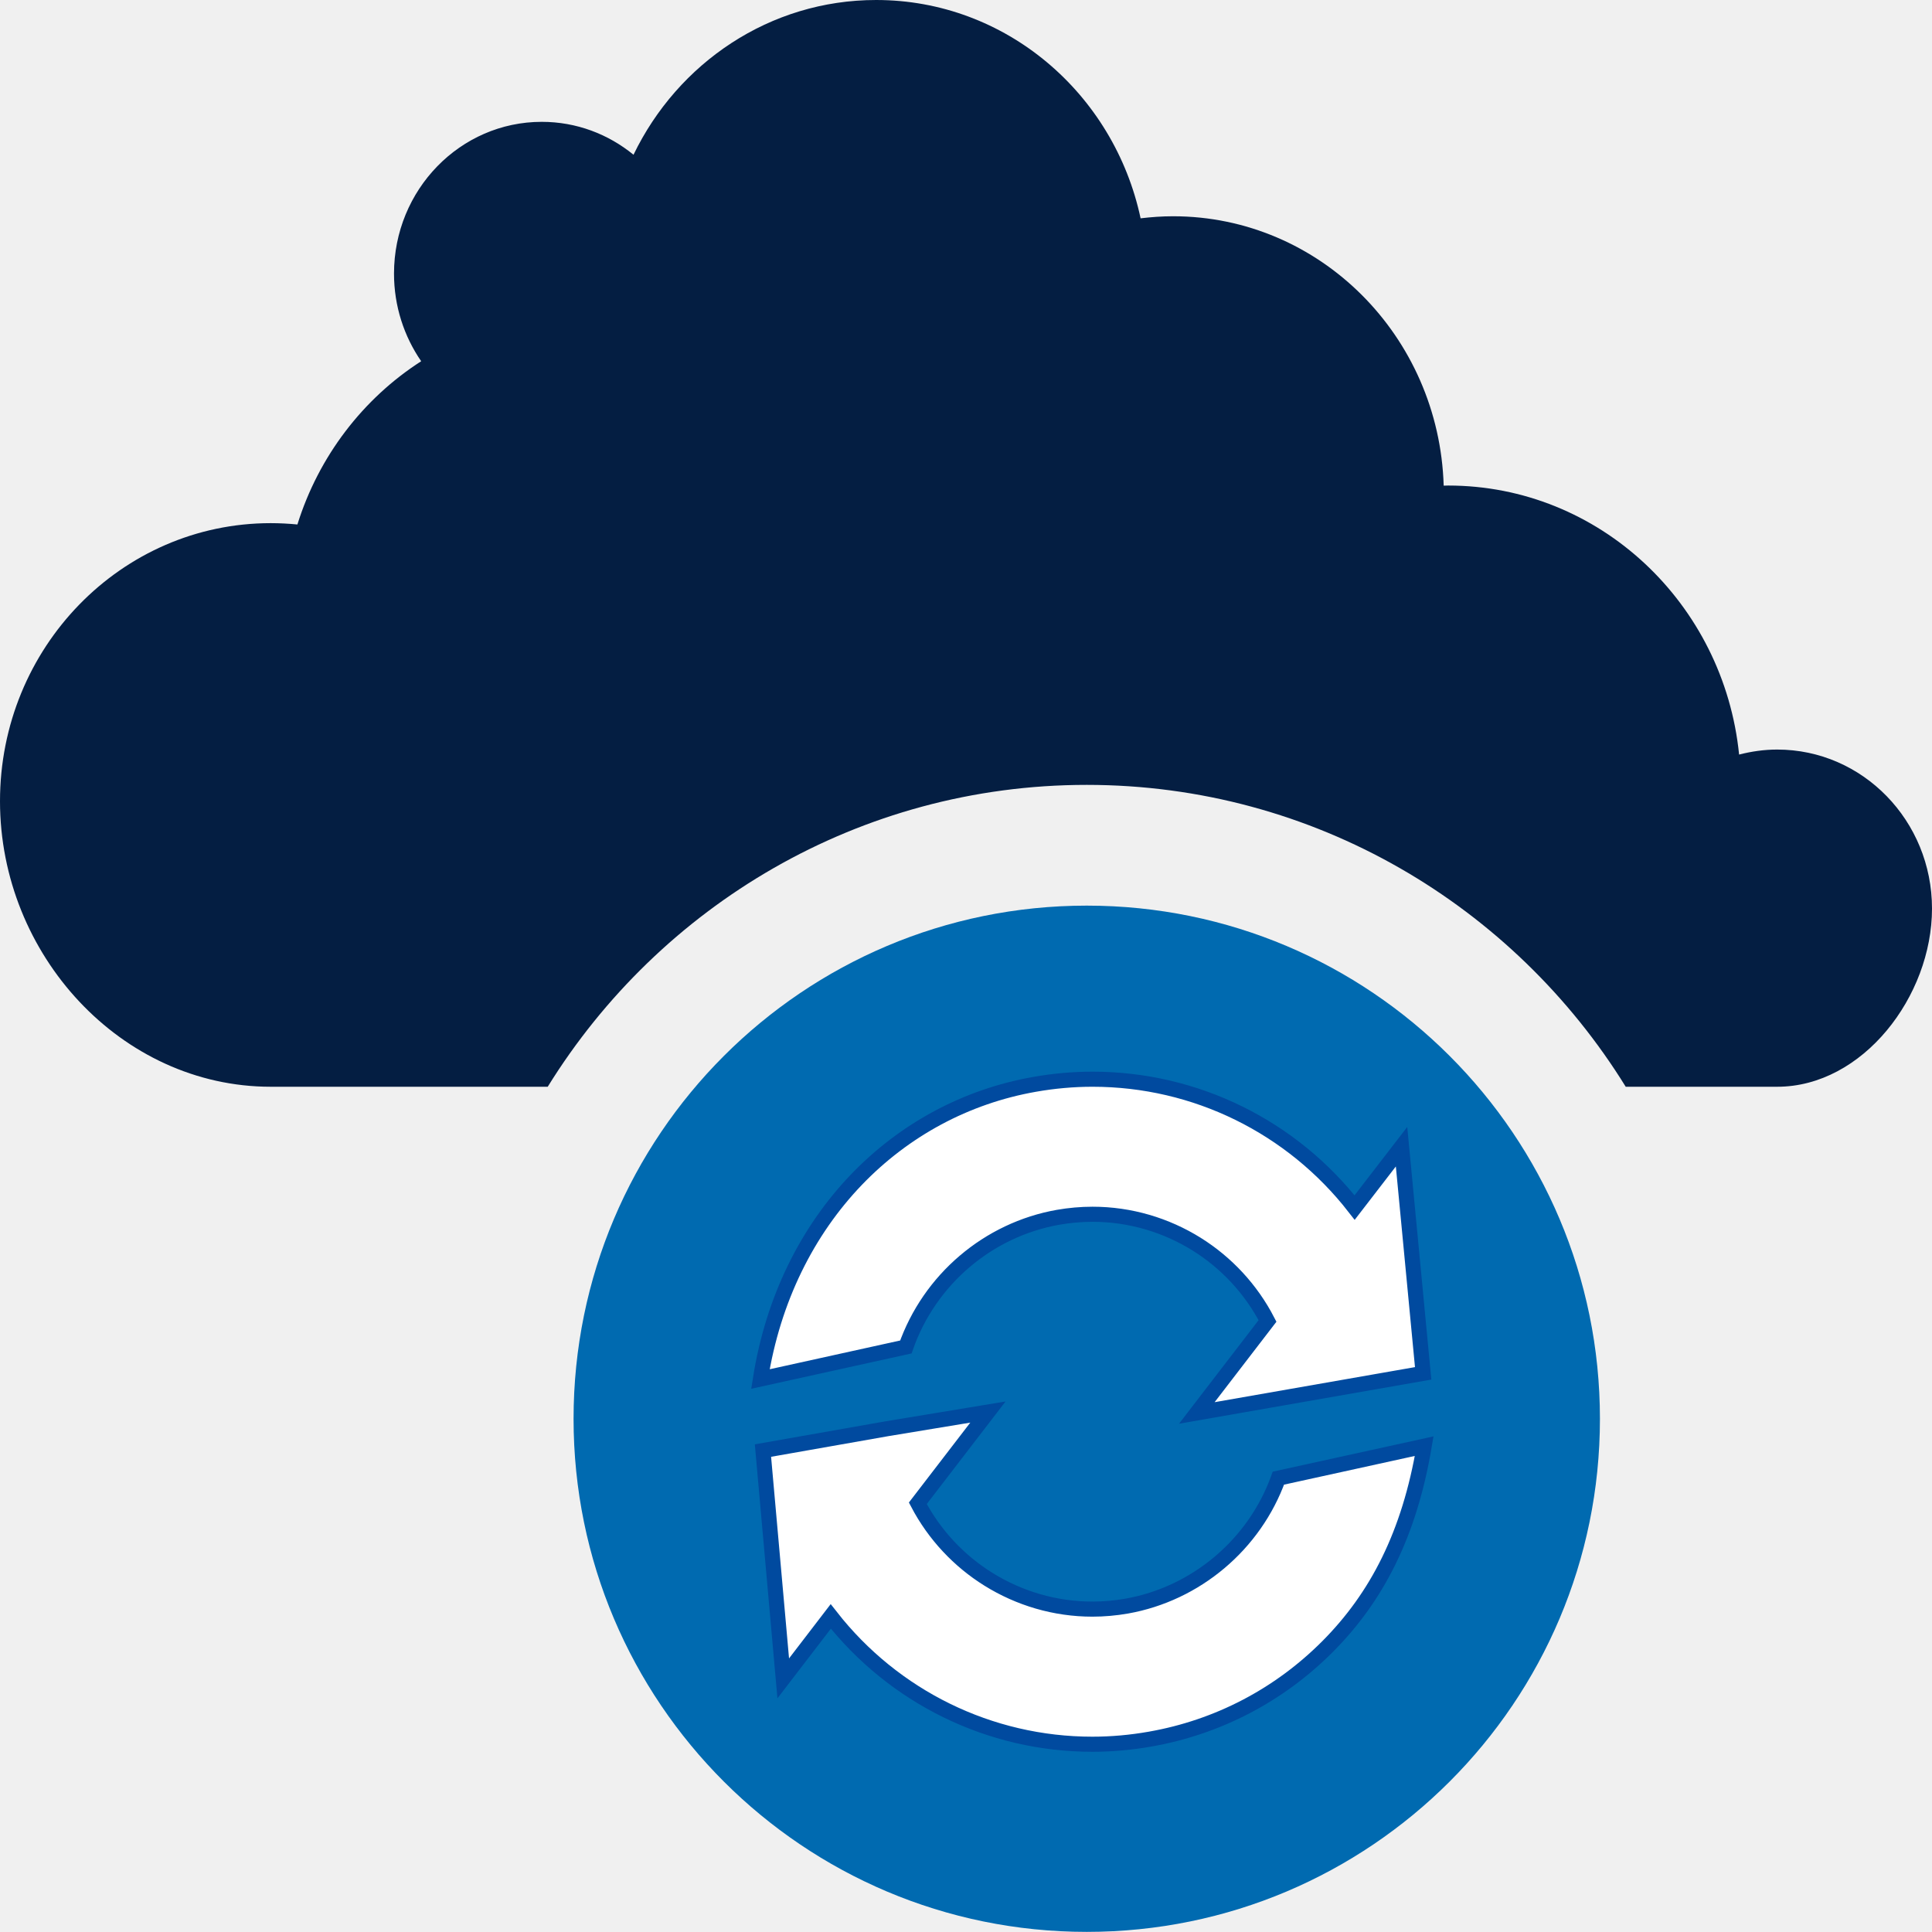
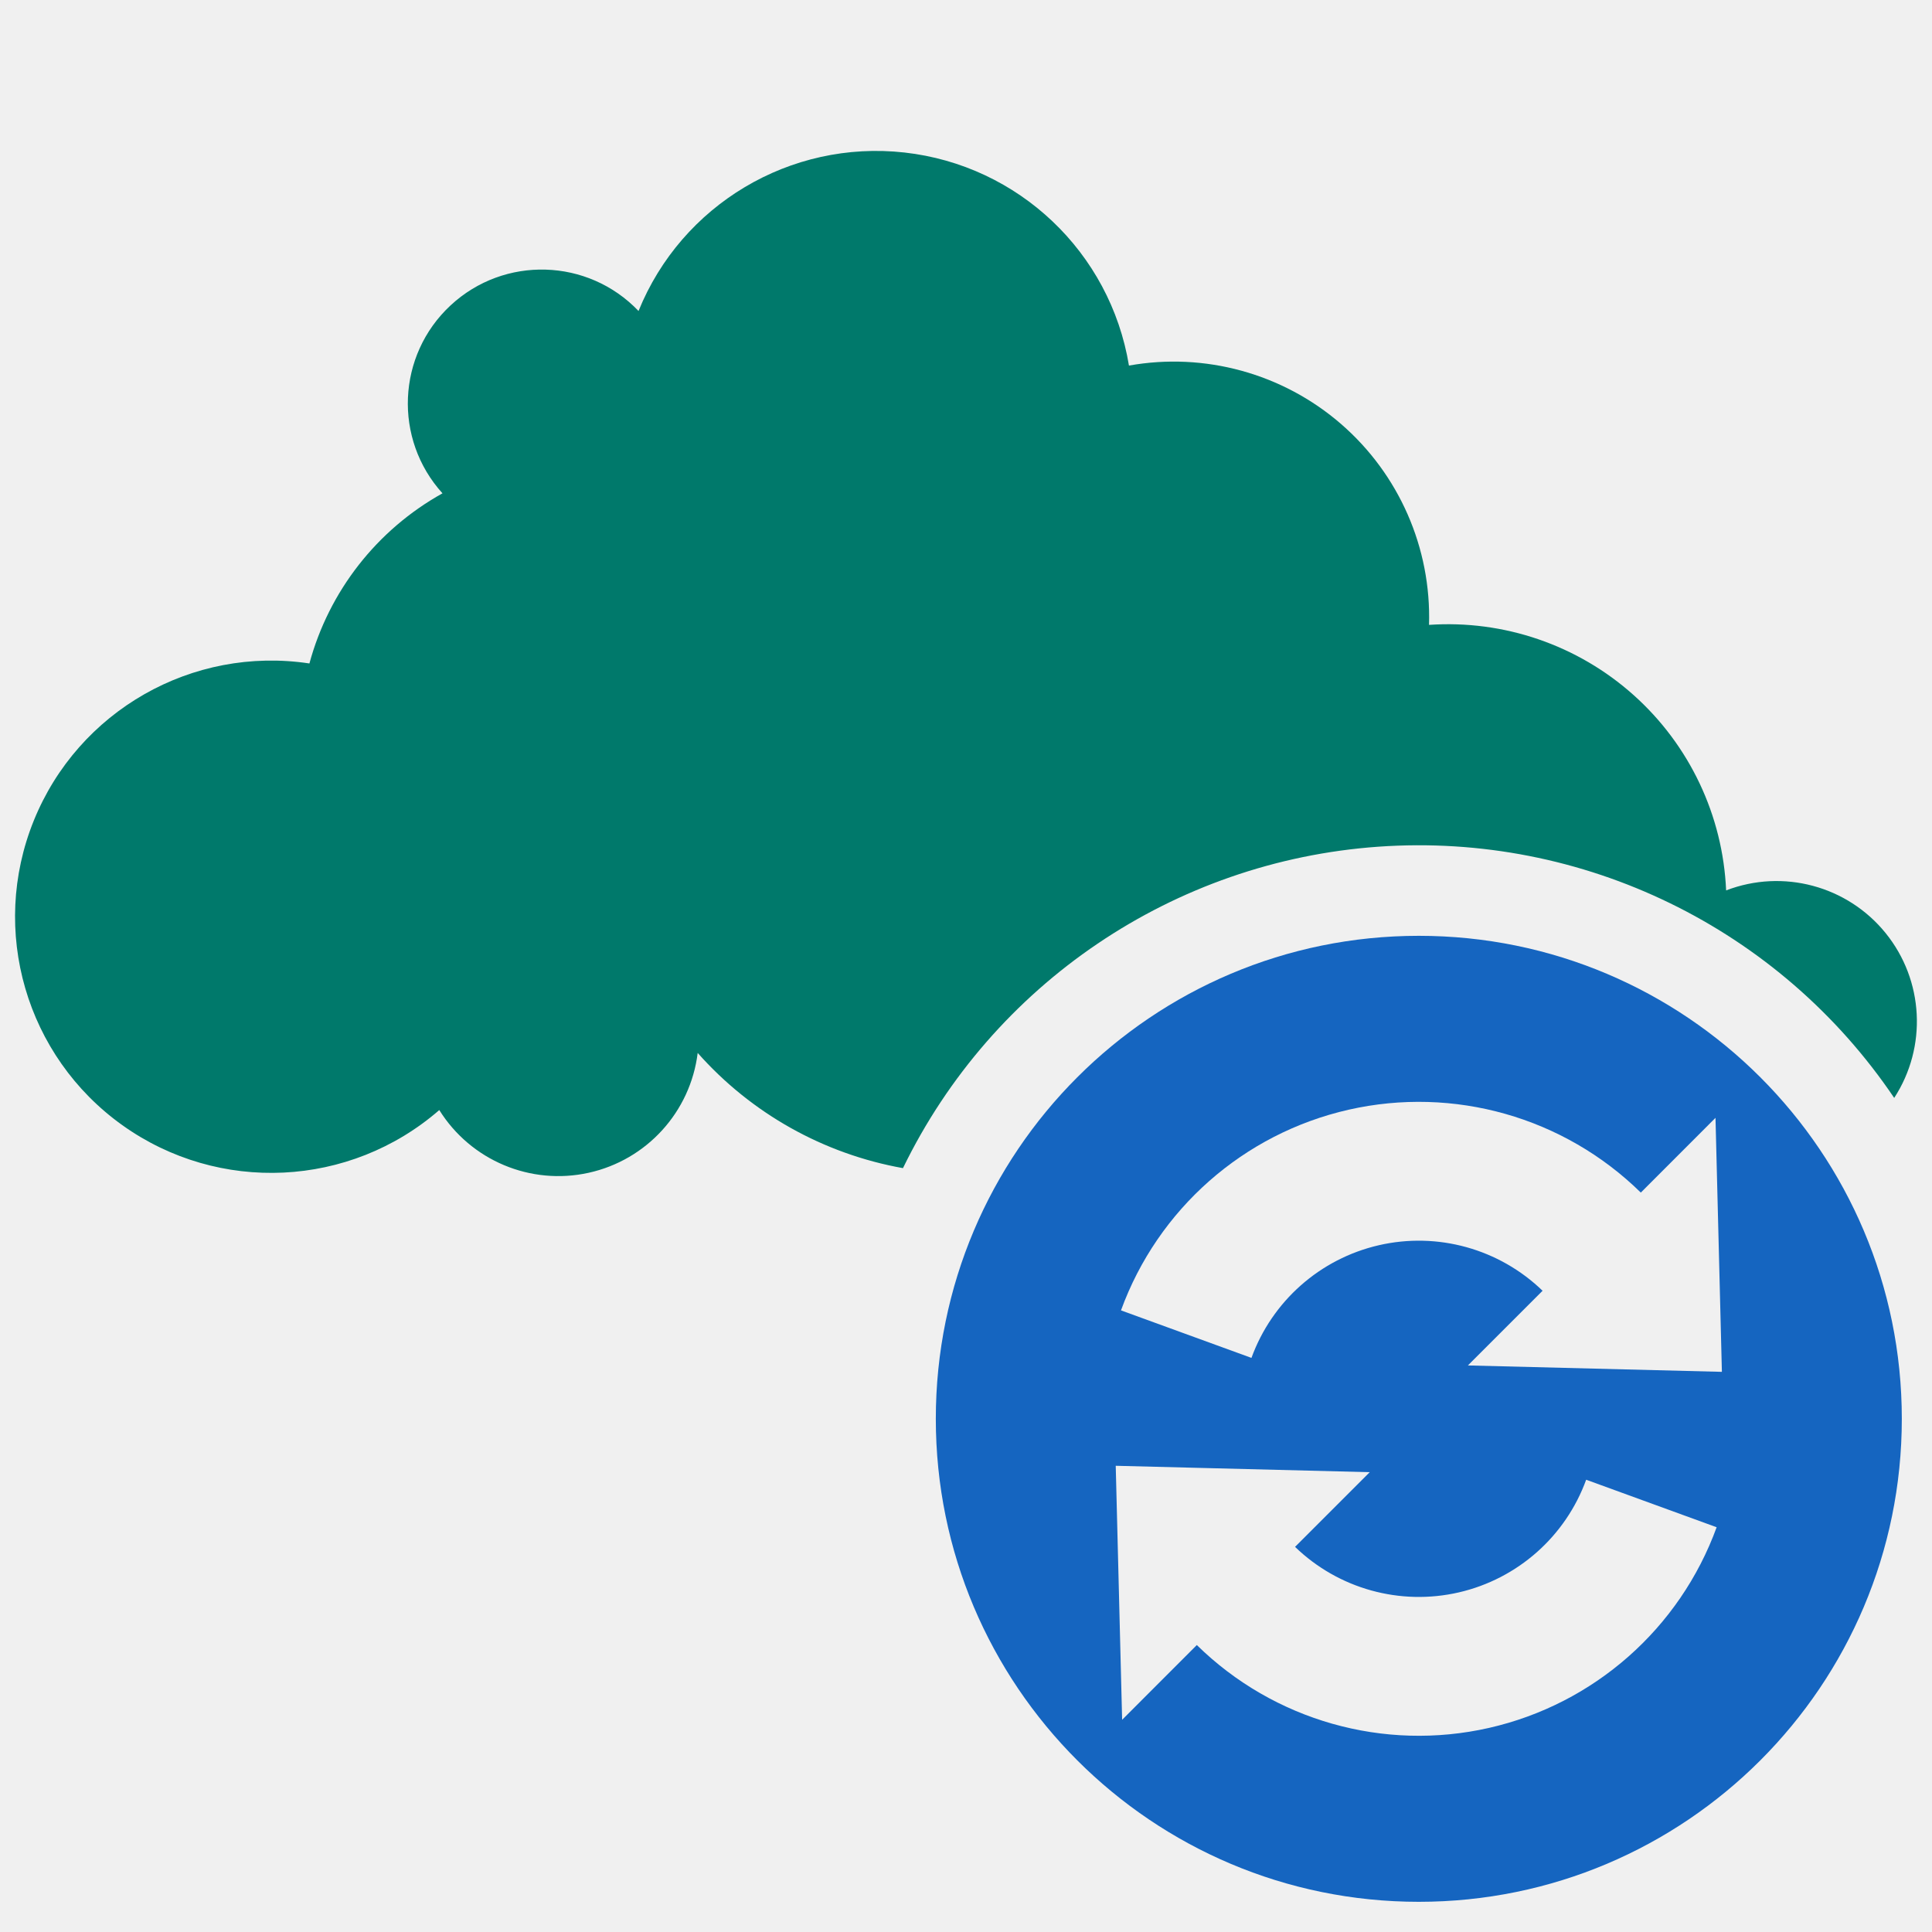
- <svg xmlns="http://www.w3.org/2000/svg" width="512" height="512" viewBox="0 0 32 32" fill="none">
-   <g clip-path="url(#clip0)">
-     <path fill-rule="evenodd" clip-rule="evenodd" d="M28.805 12.498C28.552 9.994 26.491 8.042 23.985 8.042C23.959 8.042 23.936 8.044 23.912 8.044C23.837 5.567 21.86 3.582 19.43 3.582C19.247 3.582 19.069 3.595 18.892 3.616C18.451 1.548 16.659 0 14.512 0C12.749 0 11.226 1.044 10.493 2.563C10.075 2.222 9.549 2.018 8.973 2.018C7.622 2.018 6.526 3.144 6.526 4.532C6.526 5.073 6.694 5.573 6.976 5.983C6.014 6.601 5.279 7.556 4.926 8.687C4.78 8.673 4.633 8.665 4.484 8.665C2.007 8.665 -0 10.727 -0 13.27C-0 15.814 2.007 18 4.484 18H9.072C10.925 15.006 14.227 13 18 13C21.771 13 25.076 15.006 26.927 18H29.436C30.852 18 32 16.503 32 15.049C32 13.594 30.852 12.415 29.436 12.415C29.218 12.415 29.008 12.446 28.805 12.498Z" fill="#041E42" />
-     <path fill-rule="evenodd" clip-rule="evenodd" d="M26.5 23.5C26.5 28.193 22.694 31.998 18 31.998C13.306 31.998 9.5 28.193 9.5 23.5C9.5 18.805 13.306 15 18 15C22.694 15 26.5 18.805 26.5 23.5Z" fill="#006AB0" />
-     <path fill-rule="evenodd" clip-rule="evenodd" d="M16.363 23.388L14.698 23.663L12.637 24.026L12.973 27.799L13.76 26.773C14.803 28.106 16.393 28.89 18.093 28.89C18.412 28.89 18.734 28.861 19.05 28.805C20.171 28.608 21.187 28.077 21.99 27.271C22.807 26.45 23.343 25.409 23.589 23.953L21.174 24.483C20.778 25.584 19.808 26.399 18.662 26.602C18.474 26.635 18.281 26.652 18.093 26.652C17.474 26.652 16.88 26.474 16.372 26.158C15.885 25.855 15.477 25.423 15.202 24.899L16.363 23.388ZM18.096 17.875C17.777 17.875 17.454 17.904 17.137 17.96C15.998 18.16 14.976 18.715 14.184 19.54C13.374 20.385 12.804 21.515 12.595 22.841L15.004 22.31C15.396 21.192 16.368 20.366 17.526 20.162C17.714 20.129 17.906 20.112 18.096 20.112C18.718 20.112 19.314 20.291 19.823 20.609C20.312 20.915 20.72 21.35 20.994 21.879L19.823 23.403L23.572 22.747L23.214 18.993L22.437 20.001C21.396 18.663 19.803 17.875 18.096 17.875Z" fill="white" stroke="#004A9F" stroke-width="0.25" />
-   </g>
-   <defs>
-     <clipPath id="clip0">
-       <rect width="32" height="32" fill="white" />
-     </clipPath>
-   </defs>
+ <svg xmlns="http://www.w3.org/2000/svg" width="32" height="32" viewBox="0 0 32 32">
+   <path fill="#00796b" d="M14.956 19.348A5.937 5.937 0 0 1 11.556 17.44A2.325 2.325 0 0 1 9.75 19.425A2.325 2.325 0 0 1 7.276 18.386A4.243 4.243 0 0 1 2.027 18.637A4.243 4.243 0 0 1 0.56 13.591A4.243 4.243 0 0 1 5.125 10.989A4.598 4.598 0 0 1 7.329 8.171A2.217 2.217 0 0 1 7.462 5.059A2.217 2.217 0 0 1 10.576 5.151A4.246 4.246 0 0 1 14.98 2.526A4.246 4.246 0 0 1 18.699 6.055A4.23 4.23 0 0 1 22.208 7.019A4.23 4.23 0 0 1 23.669 10.35A4.608 4.608 0 0 1 27.057 11.512A4.608 4.608 0 0 1 28.59 14.748A2.325 2.325 0 0 1 31.232 15.455A2.325 2.325 0 0 1 31.374 18.185A9.5 9.5 0 0 0 22.829 14.024A9.5 9.5 0 0 0 14.956 19.348Z" />
+   <path fill="#1565c0" d="M31.5 23.5A8 8 0 0 1 23.5 31.5A8 8 0 0 1 15.5 23.5A8 8 0 0 1 23.5 15.5A8 8 0 0 1 31.5 23.5ZM27.177 19.753A5.25 5.25 0 0 0 22.339 18.38A5.25 5.25 0 0 0 18.567 21.704L20.728 22.491A2.95 2.95 0 0 1 22.837 20.625A2.95 2.95 0 0 1 25.55 21.379L24.313 22.616L28.52 22.722L28.414 18.515L27.177 19.753ZM19.823 27.247A5.25 5.25 0 0 0 24.661 28.62A5.25 5.25 0 0 0 28.433 25.296L26.272 24.509A2.95 2.95 0 0 1 24.163 26.375A2.95 2.95 0 0 1 21.45 25.621L22.687 24.384L18.48 24.278L18.586 28.485L19.823 27.247Z" />
</svg>
